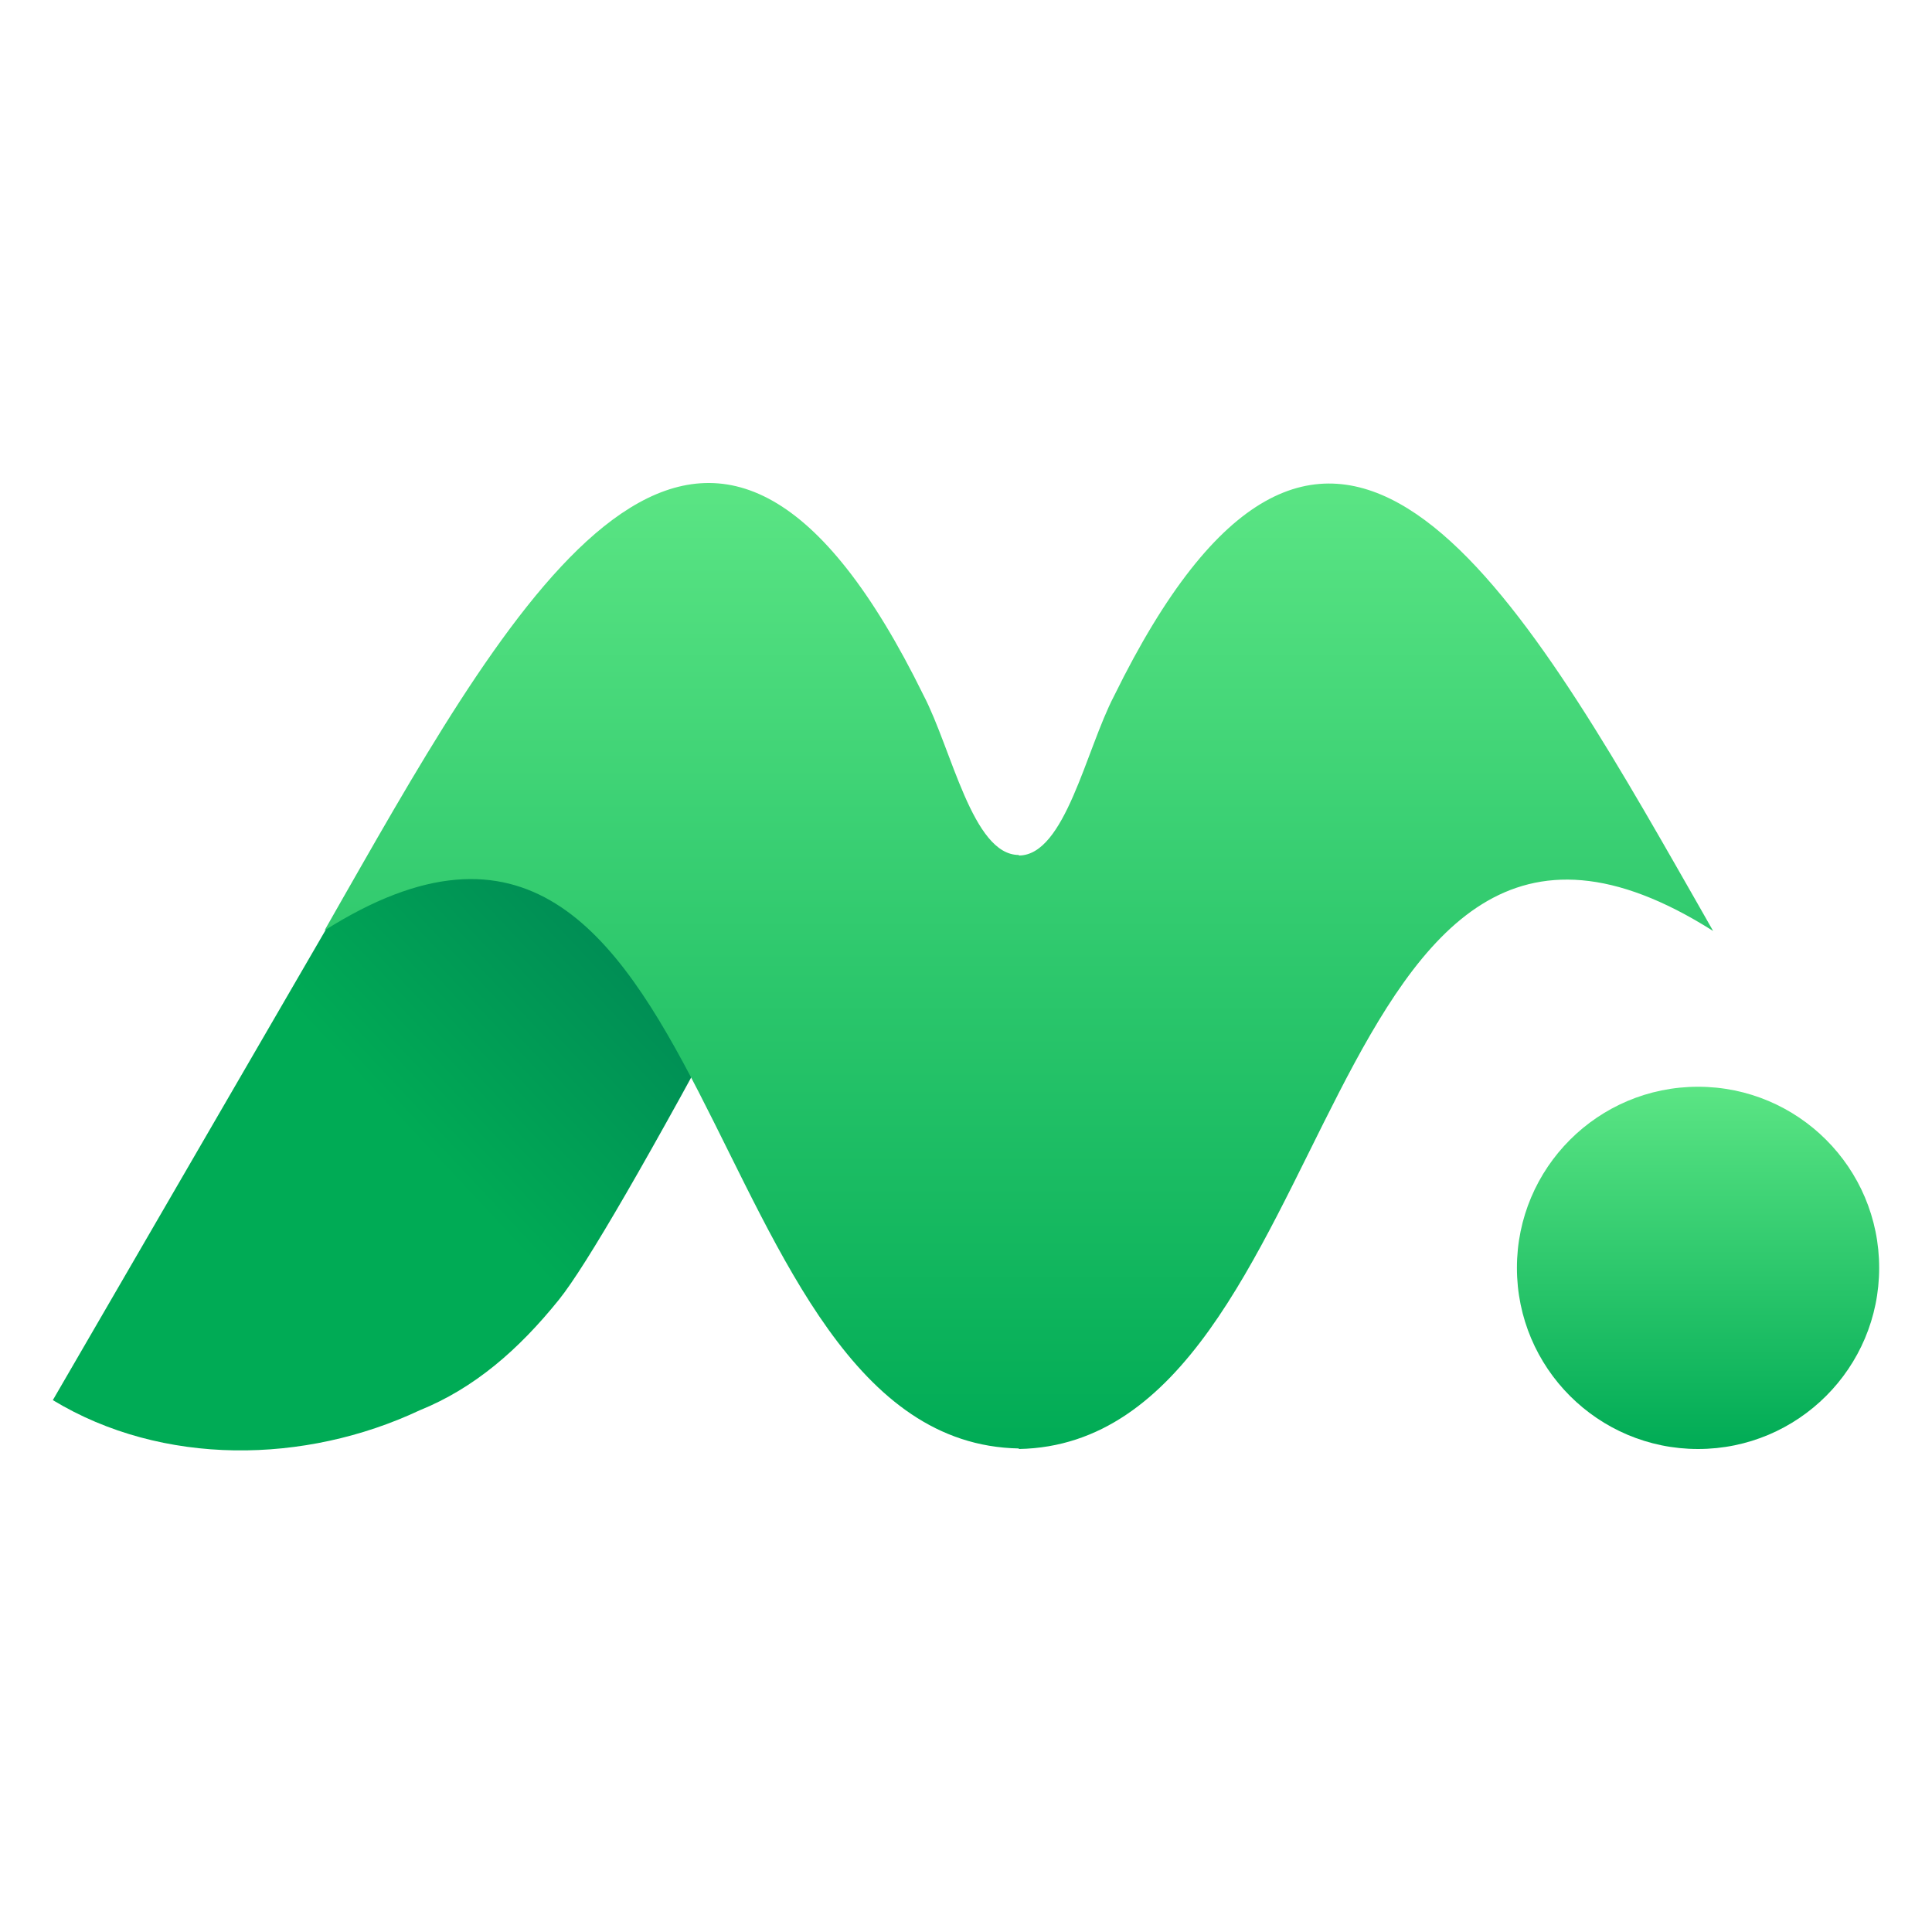
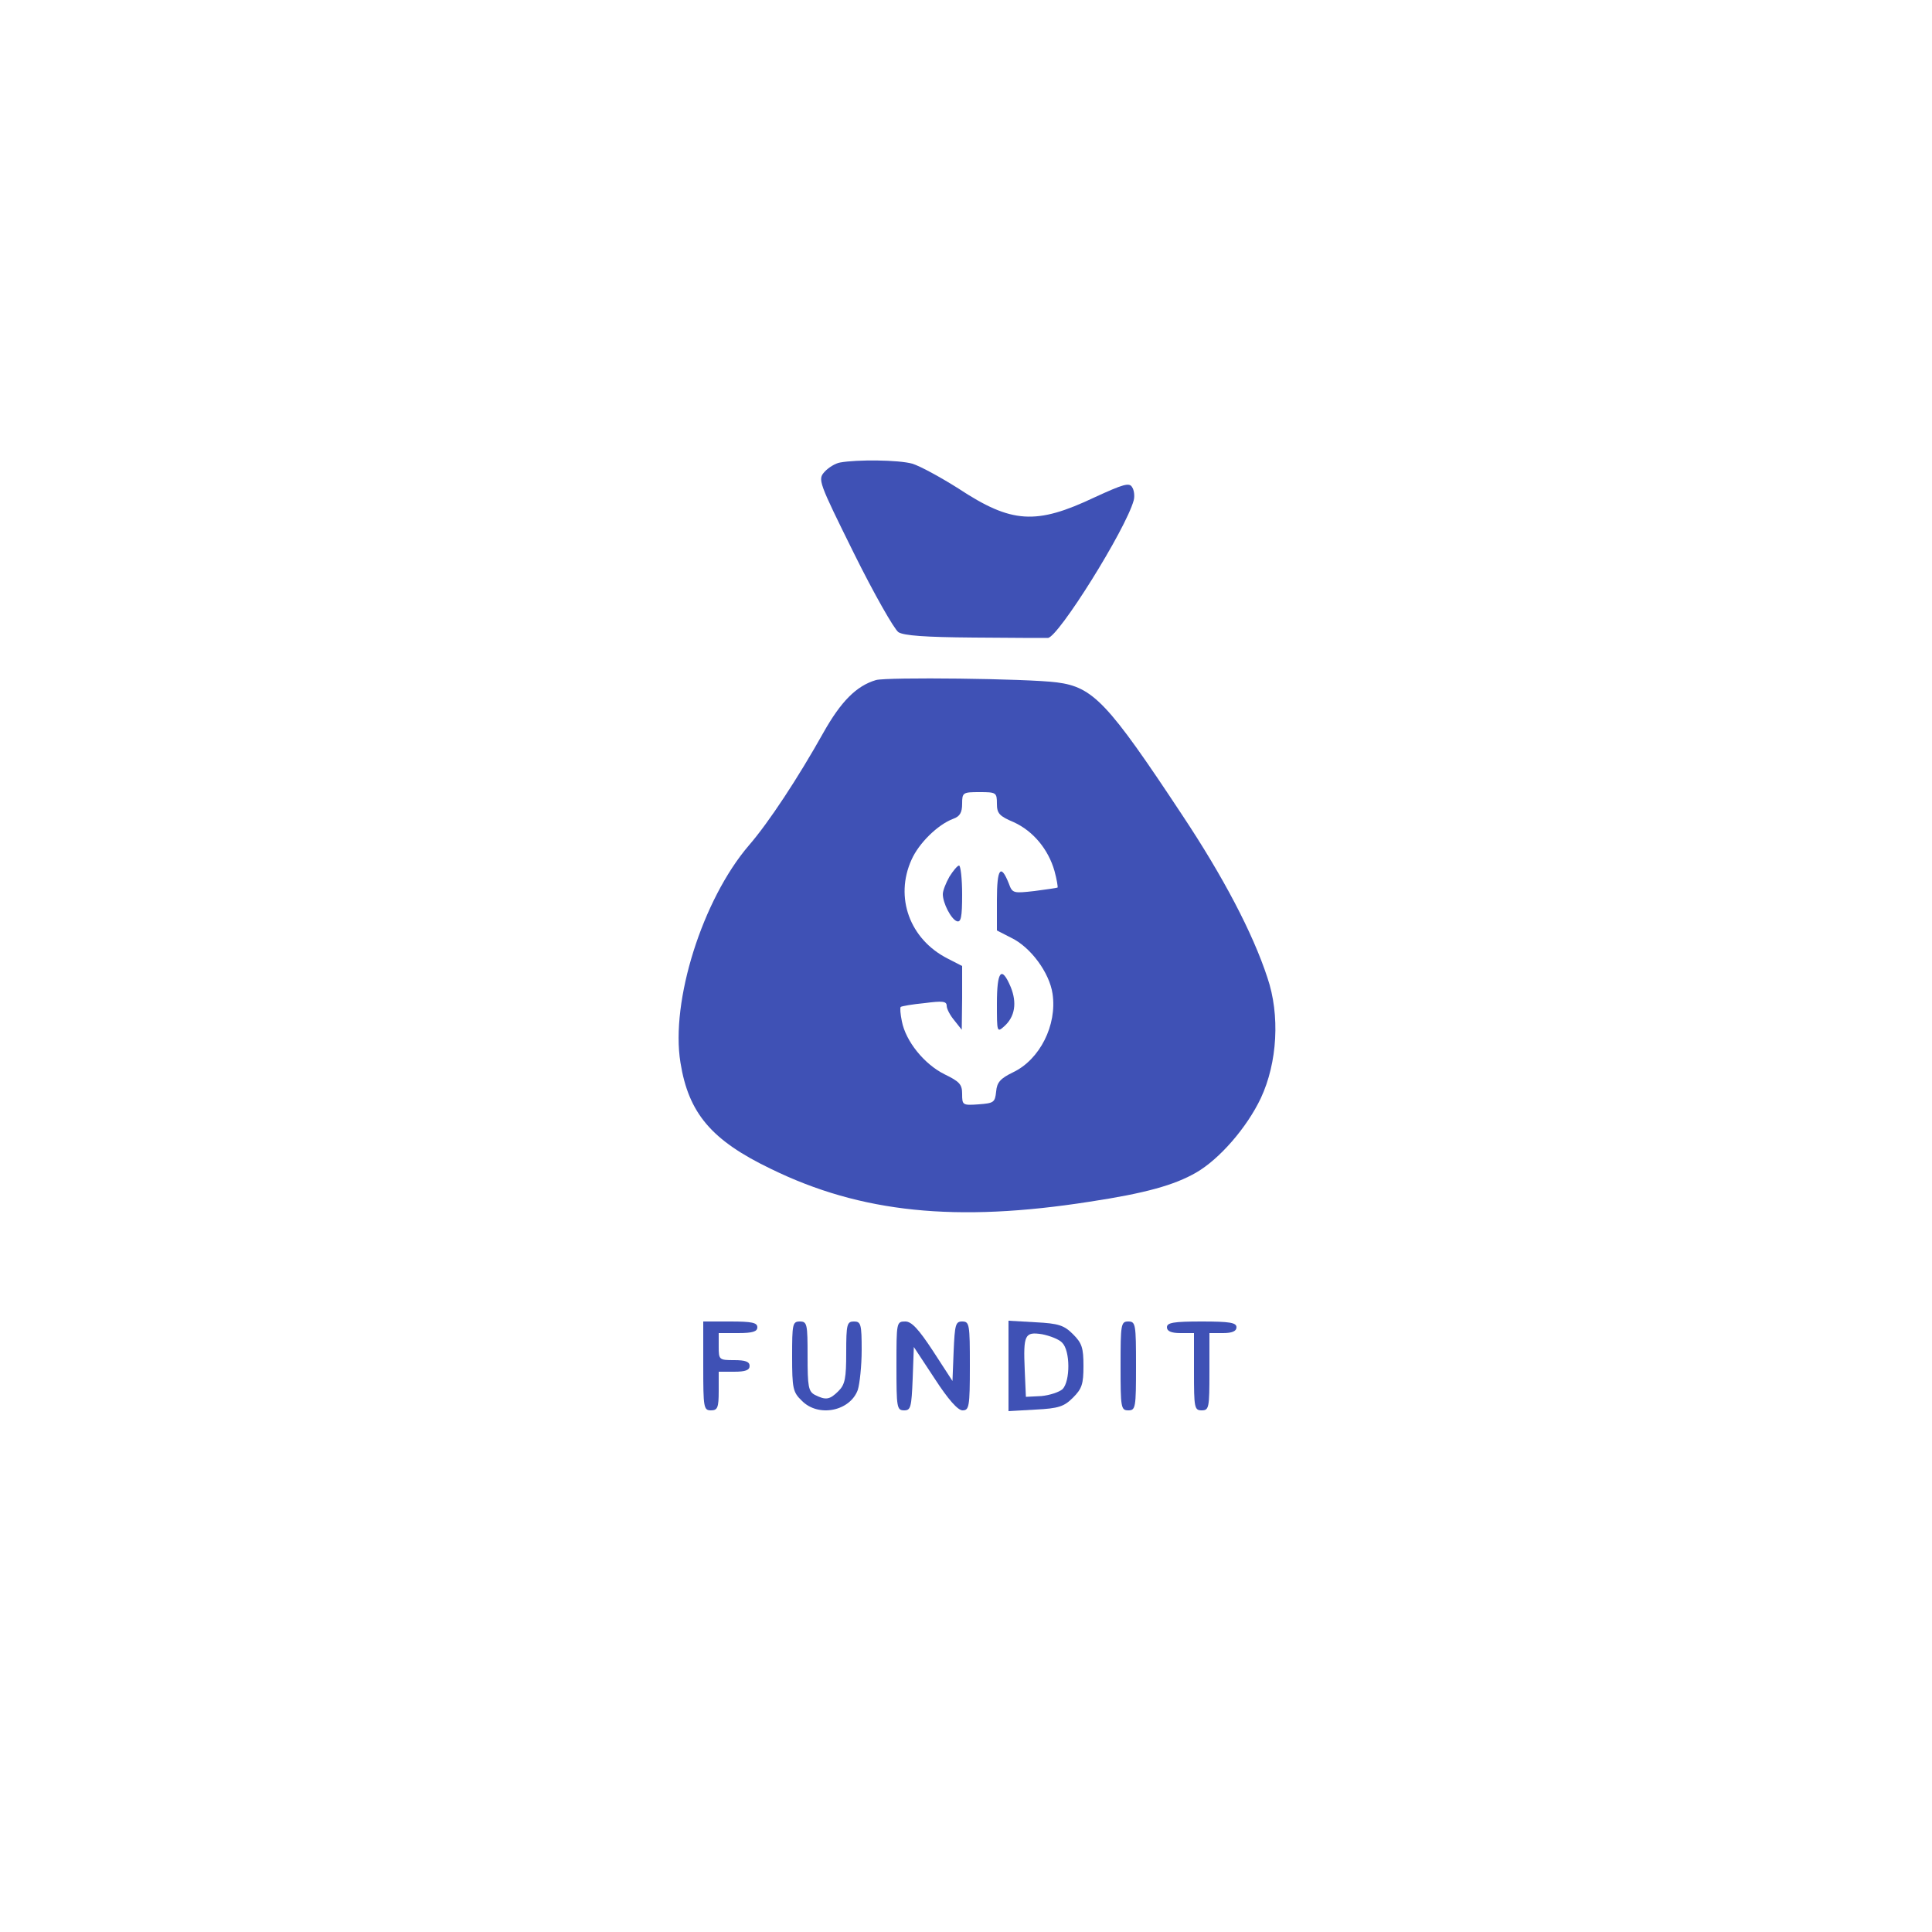
- <svg xmlns="http://www.w3.org/2000/svg" height="512" viewBox="0 0 512 512" width="512">
-   <linearGradient id="a" x1="100%" x2="50%" y1="5.663%" y2="50%">
-     <stop offset="0" stop-color="#007b55" />
-     <stop offset="1" stop-color="#00ab55" />
-   </linearGradient>
-   <linearGradient id="b" x1="50%" x2="50%" y1="0%" y2="100%">
-     <stop offset="0" stop-color="#5be584" />
-     <stop offset="1" stop-color="#00ab55" />
-   </linearGradient>
-   <g fill="none" fill-rule="evenodd" transform="translate(14 128)">
-     <path d="m92.807 83.107c44.289 22.889 46.308 23.935 46.401 23.98.012.009.642.333 44.793 23.153-26.072 48.54-42.693 77.266-49.868 86.179-10.759 13.37-22.495 23.493-36.93 29.334-30.346 14.262-68.07 14.929-97.202-2.704z" fill="url(#a)" />
-     <g fill="url(#b)">
-       <path d="m430.31 101.726c-46.271-80.956-94.1-157.228-149.043-45.344-7.516 14.383-12.995 42.337-25.267 42.337v-.142c-12.272 0-17.749-27.953-25.265-42.337-54.945-111.885-102.774-35.612-149.045 45.344-3.482 6.105-6.827 11.932-9.69 16.996 106.038-67.127 97.11 135.666 184 137.278v.142c86.891-1.611 77.962-204.405 184-137.28-2.861-5.062-6.206-10.889-9.69-16.994" />
-       <path d="m436 256c26.509 0 48-21.491 48-48s-21.491-48-48-48-48 21.491-48 48 21.491 48 48 48" />
-     </g>
+ <svg xmlns="http://www.w3.org/2000/svg" version="1.0" width="500pt" height="500pt" viewBox="0 0 500 500" preserveAspectRatio="xMidYMid meet">
+   <g transform="translate(0,500) scale(0.1,-0.1)" fill="#3f51b5" stroke="none">
+     <path d="M2174 3803 c-12 -2 -30 -13 -40 -24 -18 -20 -16 -25 76 -211 52 -105 104 -196 115 -204 14 -9 69 -13 195 -14 96 -1 183 -1 192 -1 27 2 201 280 222 356 3 11 1 27 -4 34 -7 13 -23 8 -97 -26 -152 -72 -215 -68 -353 23 -46 29 -99 58 -119 64 -35 10 -144 11 -187 3z" fill="#3f51b5" />
+     <path d="M2267 3240 c-51 -15 -91 -56 -136 -136 -65 -116 -141 -232 -193 -292 -120 -140 -203 -403 -177 -562 21 -131 80 -201 234 -275 233 -114 480 -139 825 -85 145 22 219 43 275 75 61 35 132 117 168 193 43 92 50 215 17 312 -38 116 -115 262 -220 420 -193 292 -231 332 -325 344 -77 10 -440 14 -468 6z m313 -320 c0 -25 6 -32 44 -48 50 -23 89 -70 105 -126 6 -22 9 -41 8 -43 -2 -1 -29 -5 -60 -9 -54 -6 -57 -6 -66 19 -21 53 -31 40 -31 -42 l0 -79 37 -19 c50 -24 99 -90 107 -145 12 -81 -33 -170 -102 -203 -33 -16 -42 -26 -44 -50 -3 -28 -6 -30 -45 -33 -42 -3 -43 -2 -43 27 0 25 -7 32 -46 51 -52 26 -100 85 -110 137 -4 19 -5 35 -3 37 2 2 30 7 62 10 46 6 57 5 57 -7 0 -8 9 -25 20 -38 l19 -24 1 82 0 83 -37 19 c-99 50 -138 159 -94 256 19 43 68 91 108 106 17 6 23 16 23 39 0 29 2 30 45 30 43 0 45 -1 45 -30z" fill="#3f51b5" />
+     <path d="M2457 2731 c-9 -16 -17 -36 -17 -45 0 -23 21 -64 36 -70 11 -4 14 10 14 69 0 41 -4 75 -8 75 -4 0 -15 -13 -25 -29z" fill="#3f51b5" />
+     <path d="M2580 2403 c0 -74 0 -76 19 -59 28 25 33 61 17 101 -24 57 -36 43 -36 -42z" fill="#3f51b5" />
+     <path d="M1820 1465 c0 -108 1 -115 20 -115 17 0 20 7 20 50 l0 50 40 0 c29 0 40 4 40 15 0 11 -11 15 -40 15 -39 0 -40 1 -40 35 l0 35 50 0 c38 0 50 4 50 15 0 12 -14 15 -70 15 l-70 0 0 -115z" fill="#3f51b5" />
+     <path d="M2050 1490 c0 -83 2 -93 25 -115 43 -44 125 -27 145 28 5 16 10 63 10 103 0 67 -2 74 -20 74 -18 0 -20 -7 -20 -80 0 -67 -3 -83 -20 -100 -23 -23 -33 -24 -61 -10 -17 9 -19 22 -19 100 0 83 -1 90 -20 90 -19 0 -20 -7 -20 -90z" fill="#3f51b5" />
+     <path d="M2320 1465 c0 -108 1 -115 20 -115 17 0 19 8 22 82 l3 82 54 -82 c35 -54 60 -82 72 -82 17 0 19 9 19 115 0 108 -1 115 -20 115 -17 0 -19 -8 -22 -77 l-3 -77 -50 77 c-38 58 -56 77 -72 77 -23 0 -23 -2 -23 -115z" fill="#3f51b5" />
+     <path d="M2610 1465 l0 -117 70 4 c60 3 74 8 97 31 23 23 27 35 27 82 0 47 -4 59 -27 82 -23 23 -37 28 -97 31 l-70 4 0 -117z m139 60 c21 -21 21 -99 1 -120 -9 -8 -34 -16 -55 -18 l-40 -2 -3 69 c-4 92 0 100 45 93 20 -4 44 -13 52 -22z" fill="#3f51b5" />
+     <path d="M2900 1465 c0 -108 1 -115 20 -115 19 0 20 7 20 115 0 108 -1 115 -20 115 -19 0 -20 -7 -20 -115z" fill="#3f51b5" />
+     <path d="M3020 1565 c0 -10 11 -15 35 -15 l35 0 0 -100 c0 -93 1 -100 20 -100 19 0 20 7 20 100 l0 100 35 0 c24 0 35 5 35 15 0 12 -17 15 -90 15 -73 0 -90 -3 -90 -15z" fill="#3f51b5" />
  </g>
</svg>
